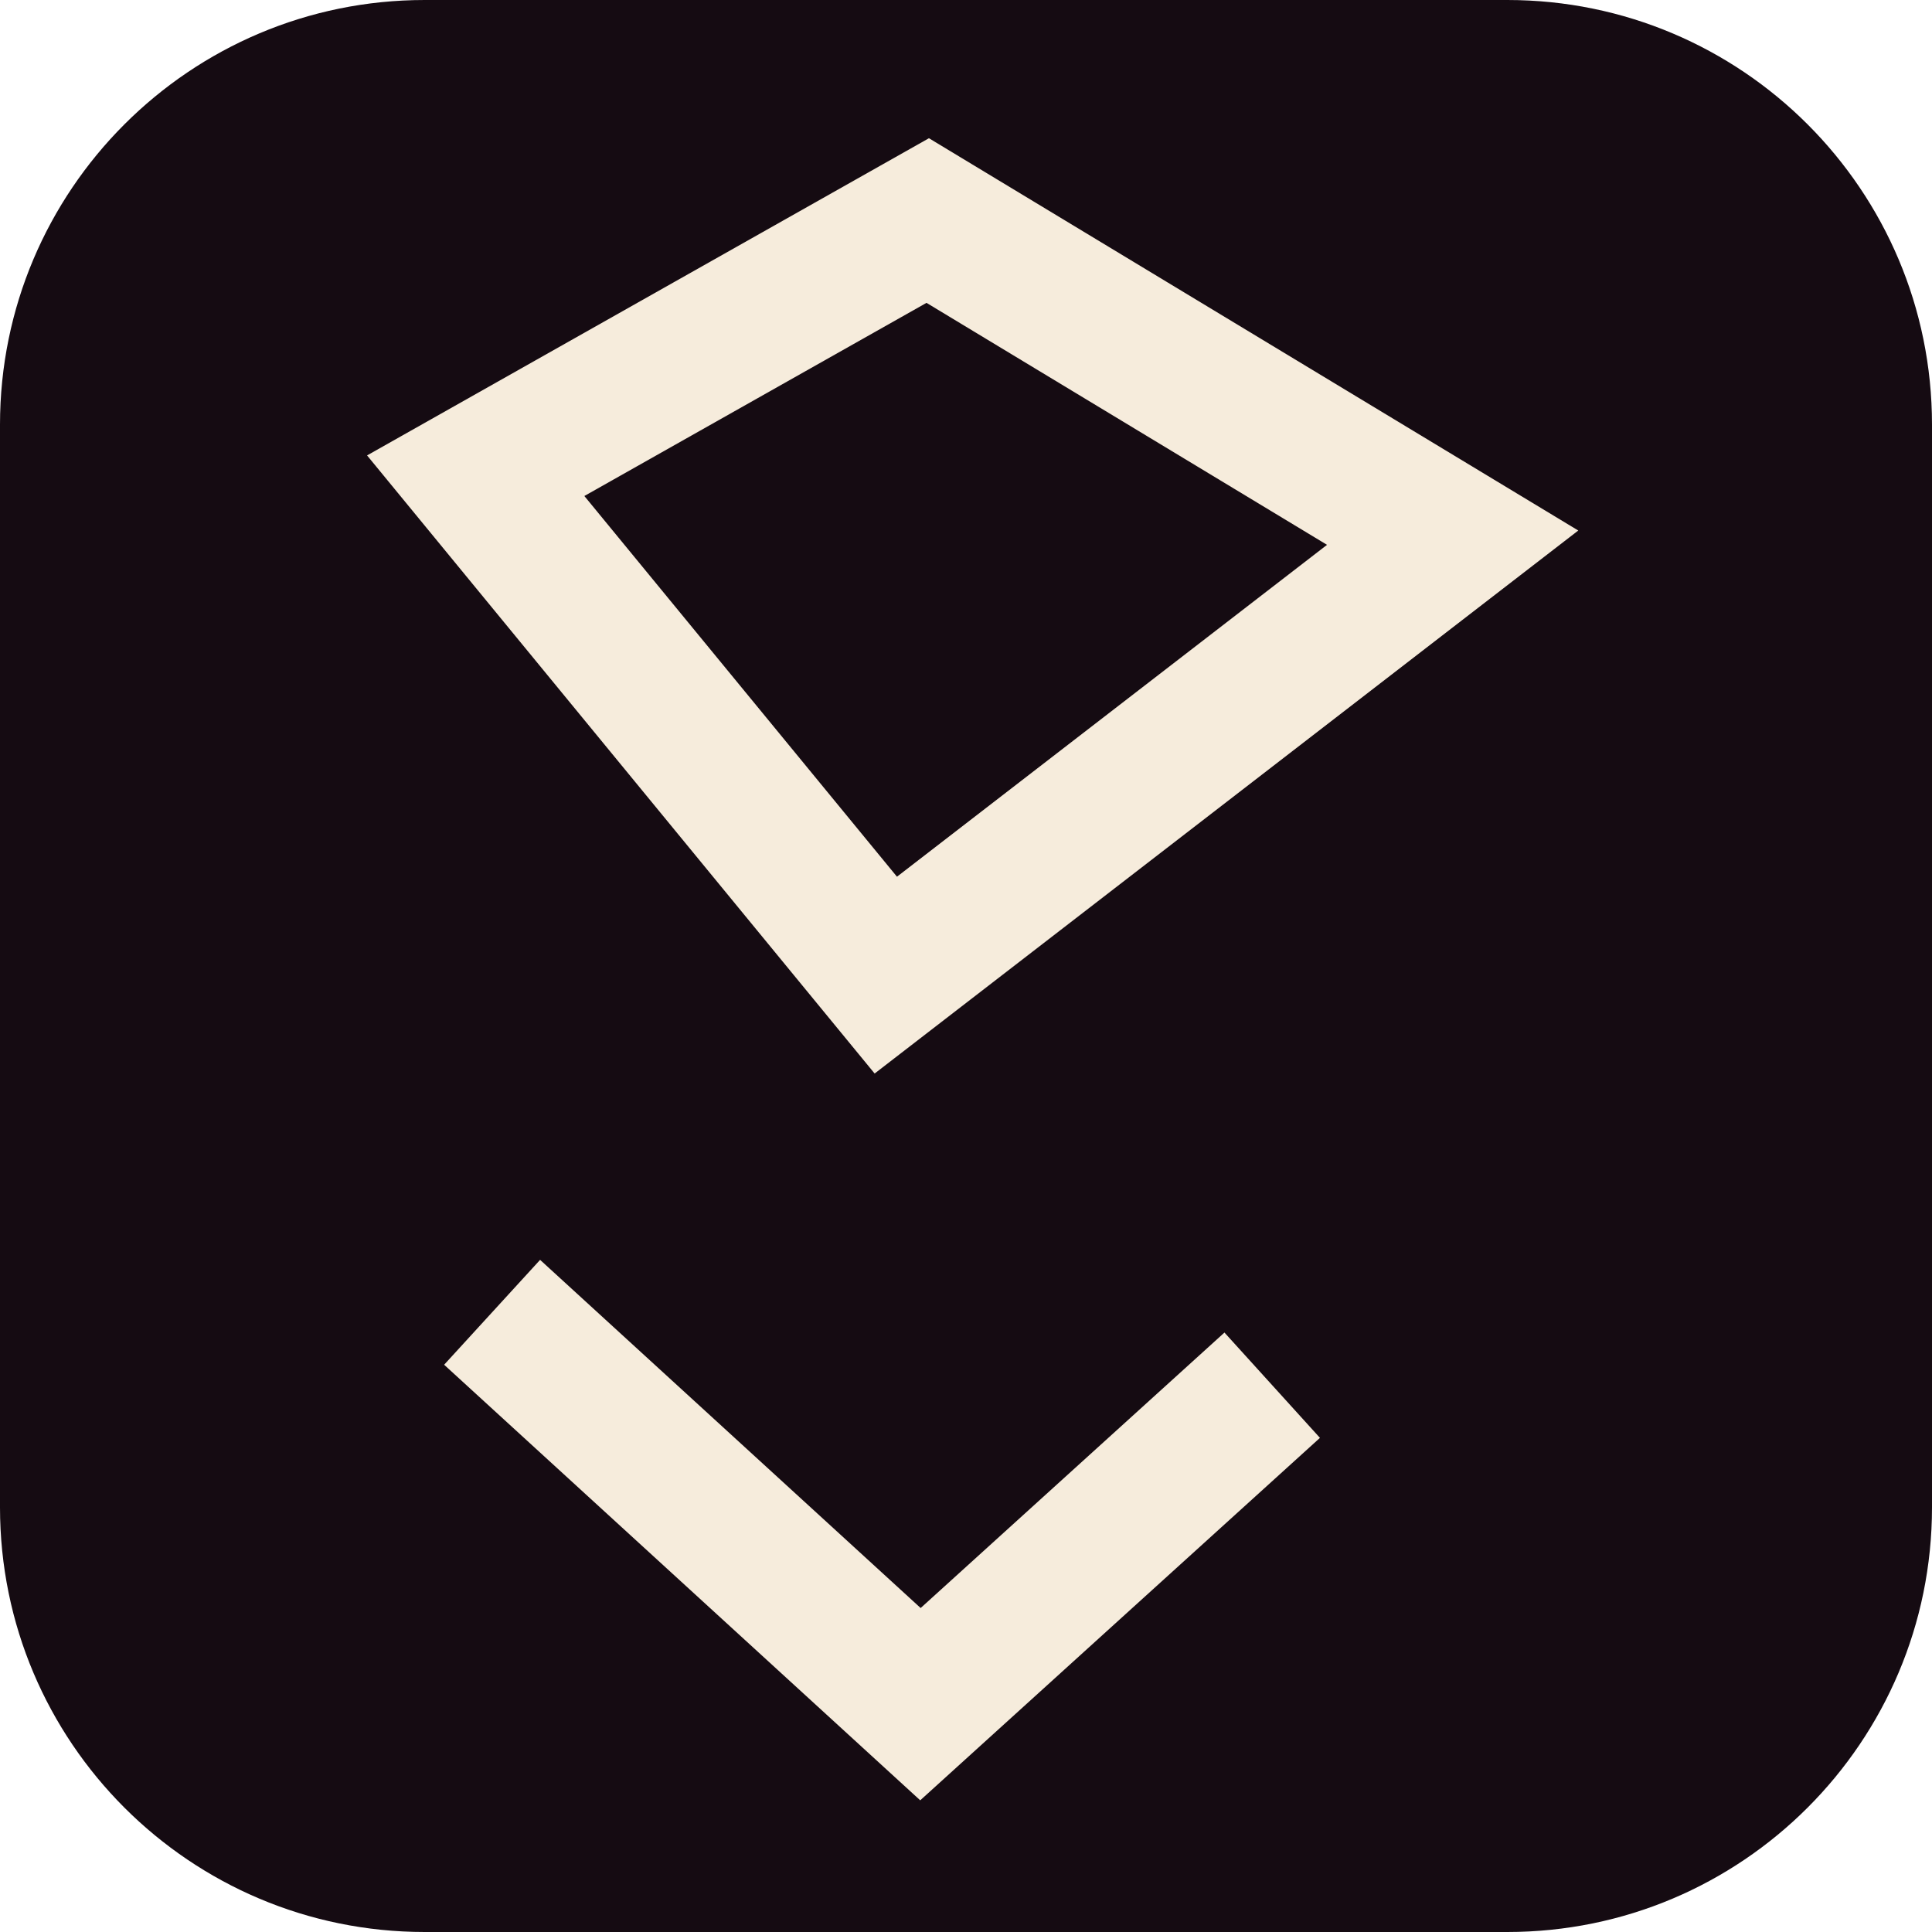
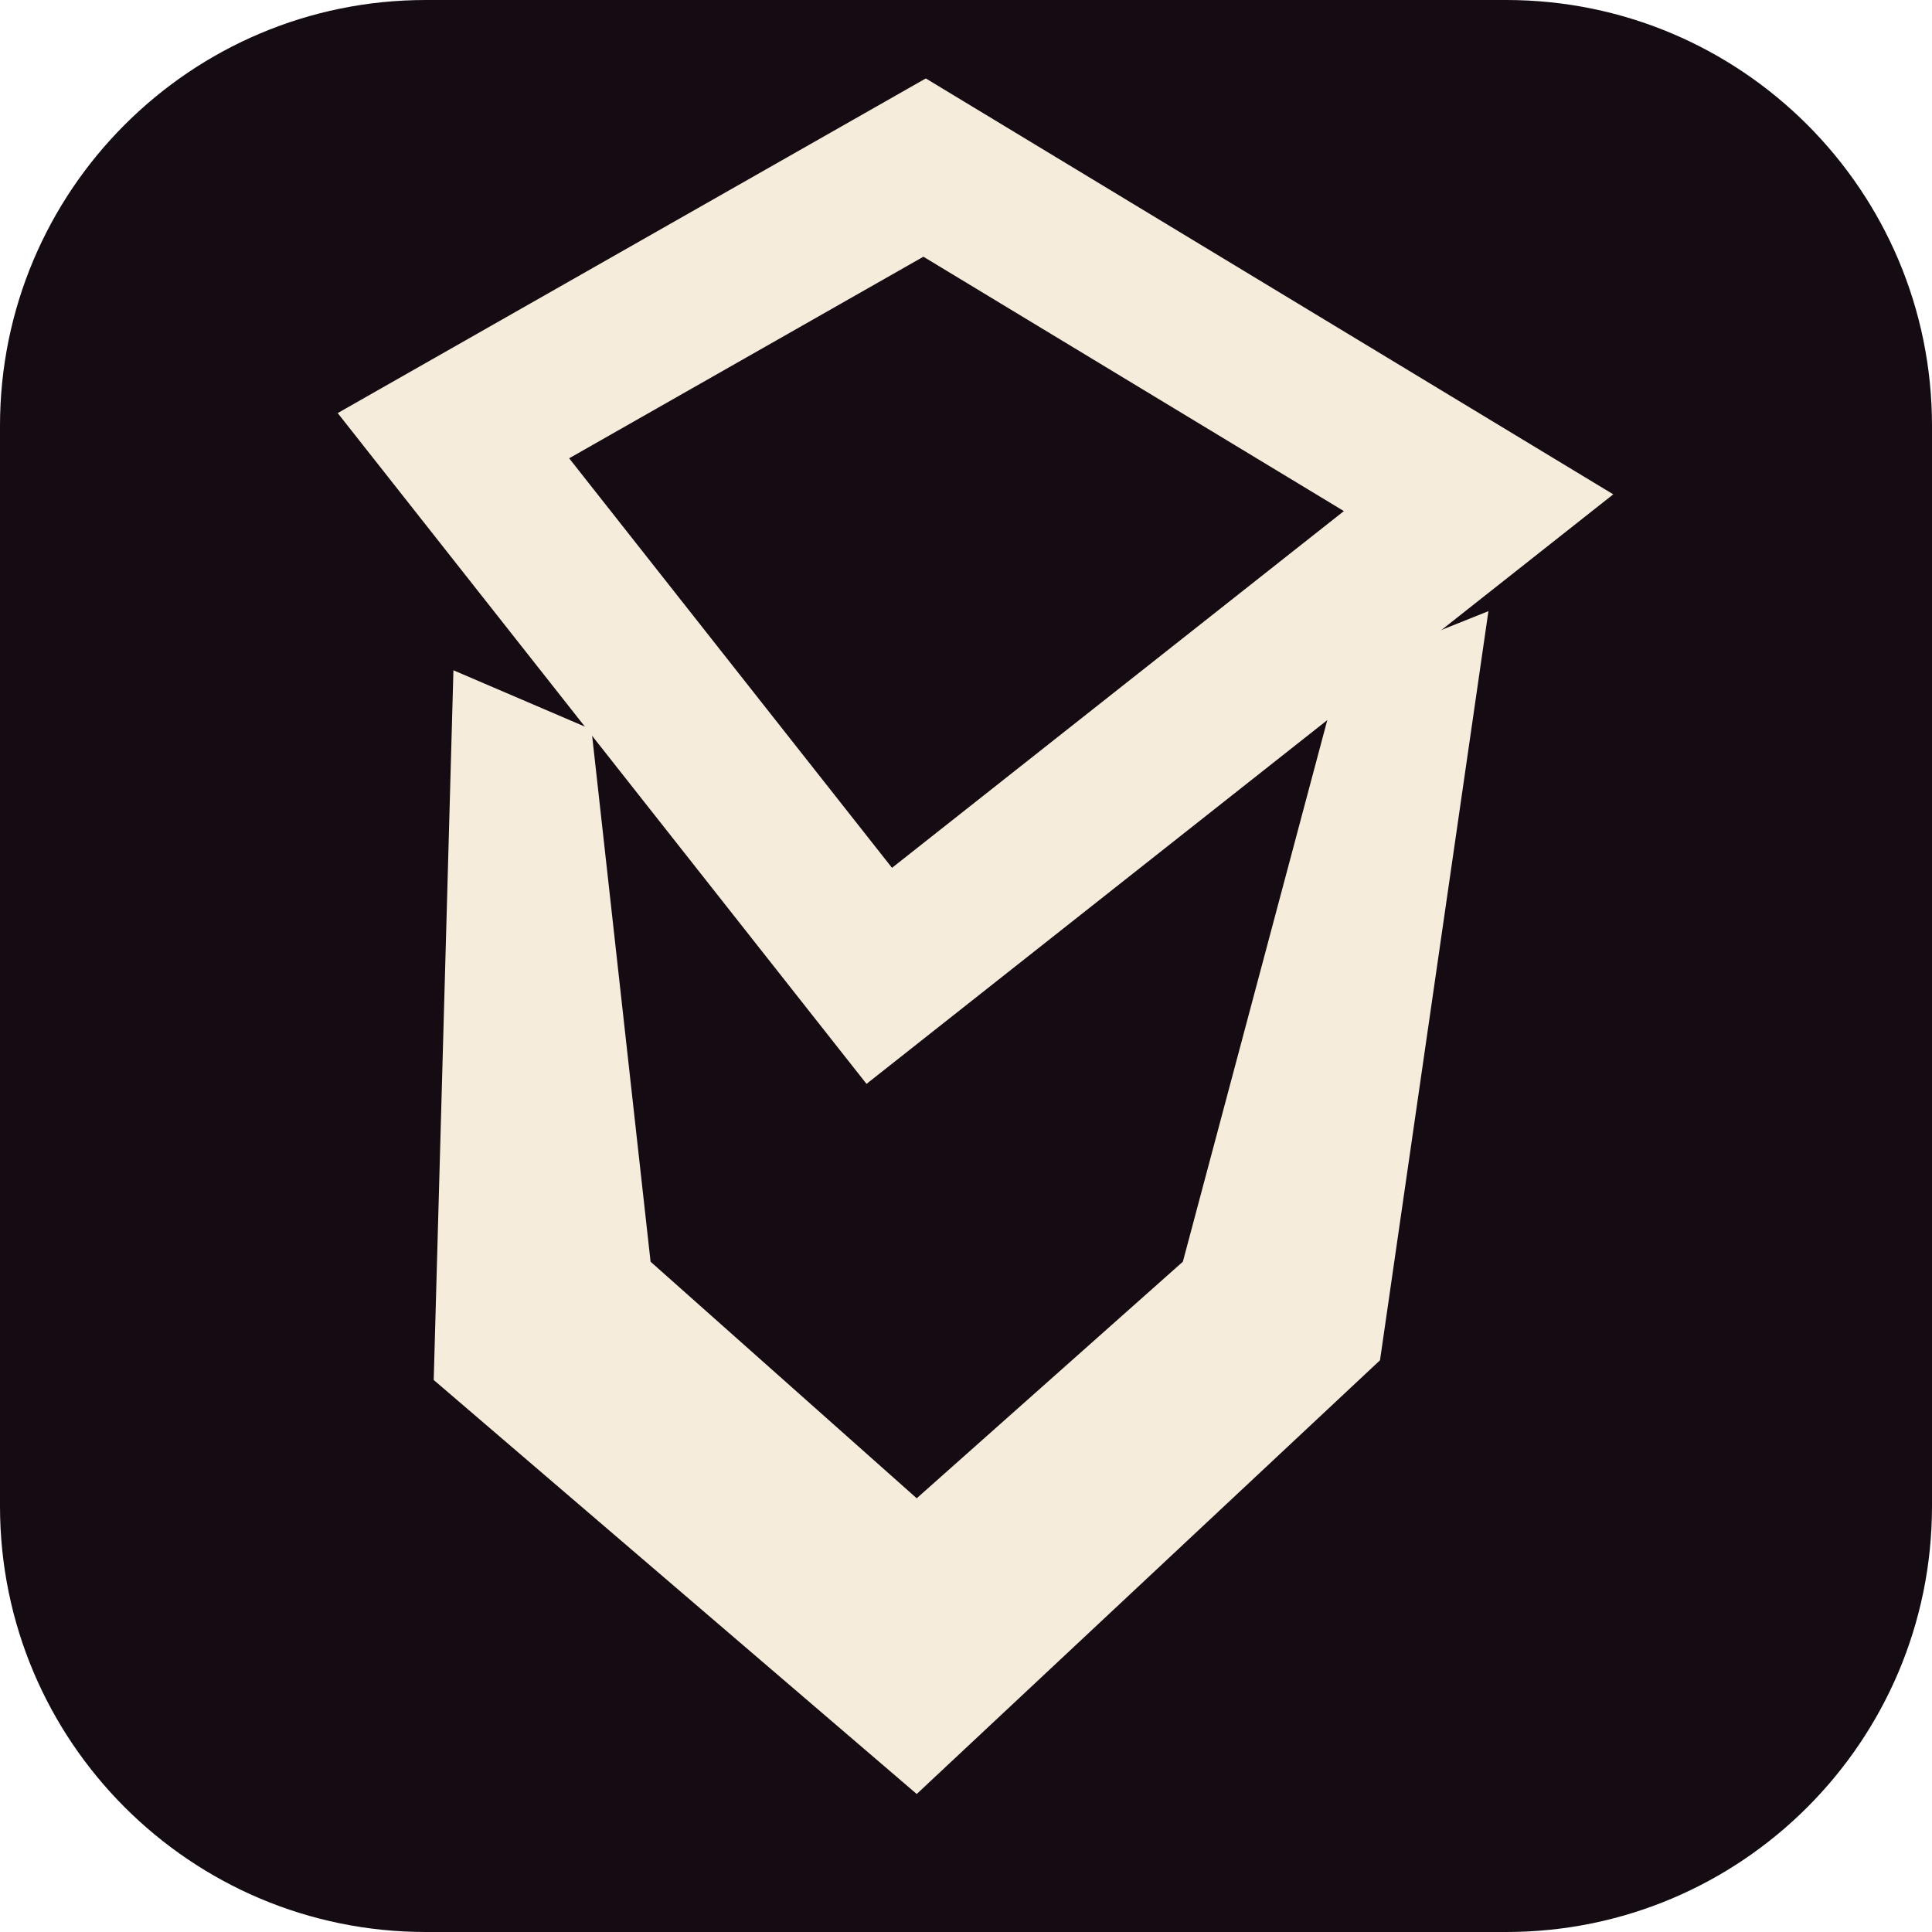
- <svg xmlns="http://www.w3.org/2000/svg" viewBox="-220 -80 1060 1060" role="img" aria-label="Almud Bar">
-   <rect x="-220" y="-80" width="1060" height="1060" rx="233" fill="#150b12" />
-   <g fill="none" stroke="#f6ecdc" stroke-width="78" stroke-linejoin="miter" stroke-miterlimit="10" stroke-linecap="butt">
-     <path d="M289 41.0L577.0 215L266 455.0L41.0 181Z" />
-     <path d="M50 640L285 855.0L478 680" />
-   </g>
+ <svg xmlns="http://www.w3.org/2000/svg" viewBox="-180 -40 980 980" role="img" aria-label="Almud Bar">
+   <rect x="-180" y="-40" width="980" height="980" rx="216" fill="#150b12" />
+   <path fill="none" stroke="#f6ecdc" stroke-width="78" stroke-linejoin="miter" d="M289 45L570 215L266 455L50 181Z" />
+   <path fill="#f6ecdc" d="M50 300L120 330L150 600L285 720L420 600L500 300L575 270L520 650L285 870L40 660Z" />
</svg>
